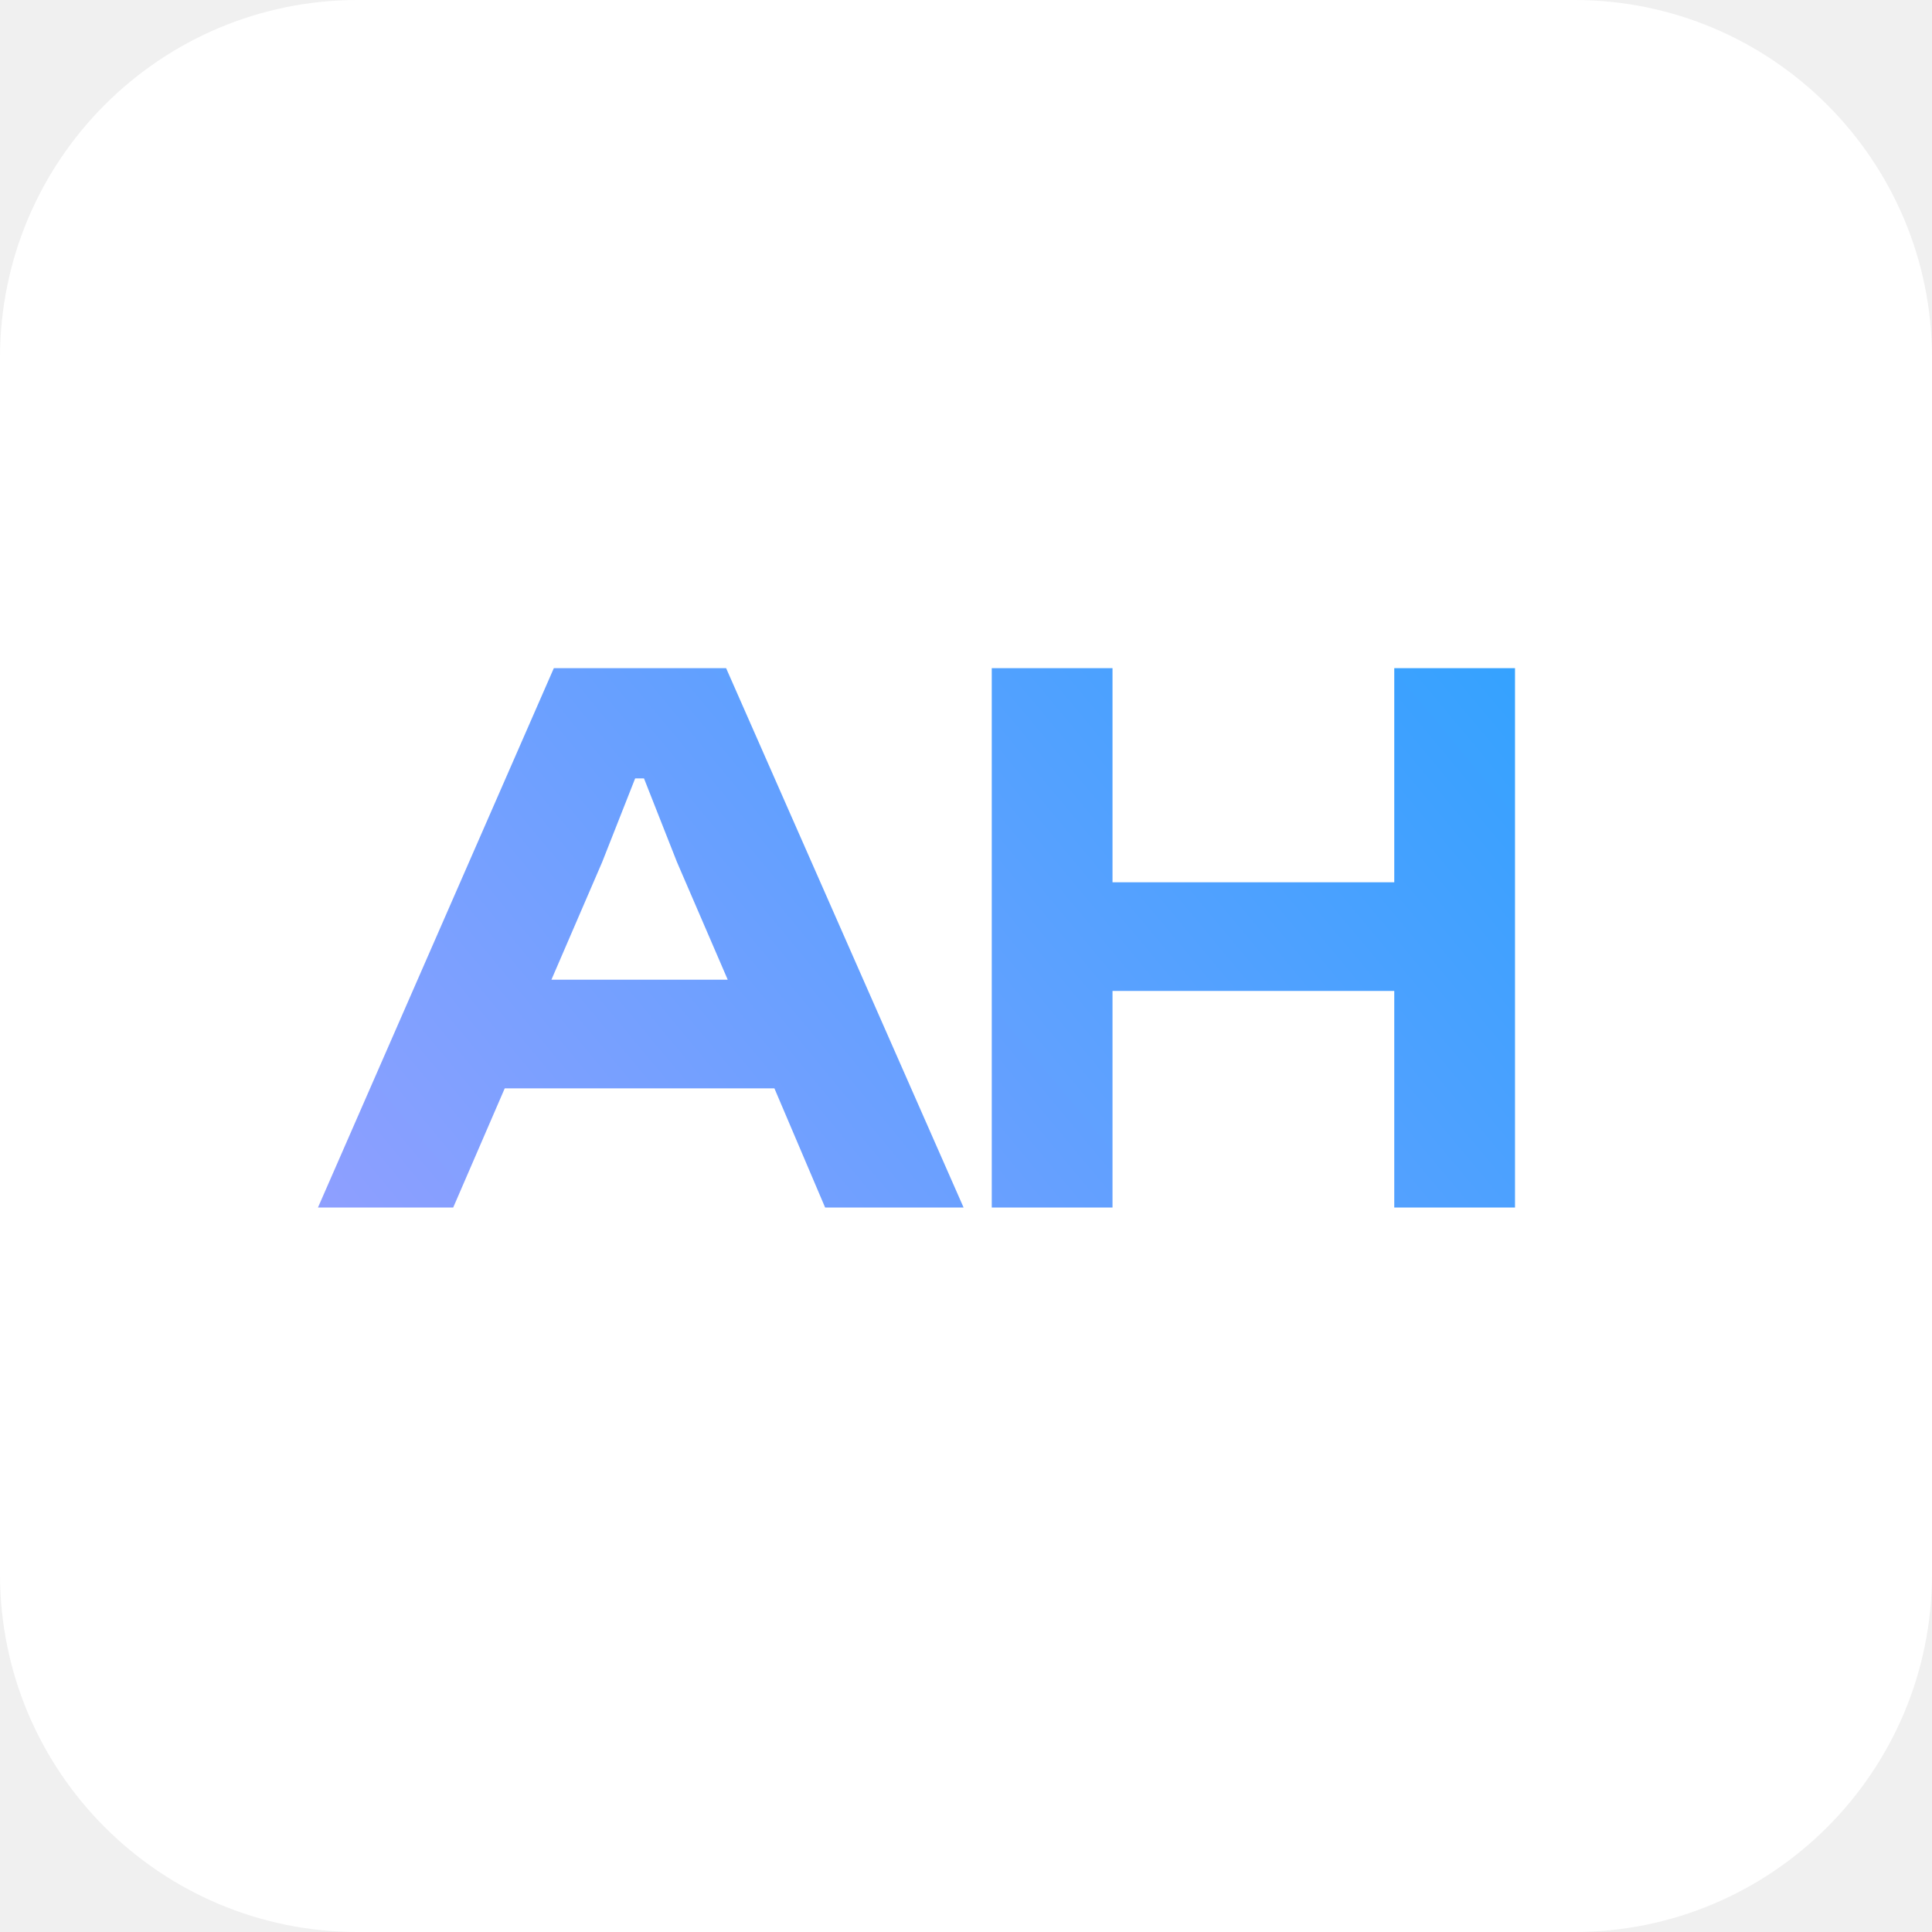
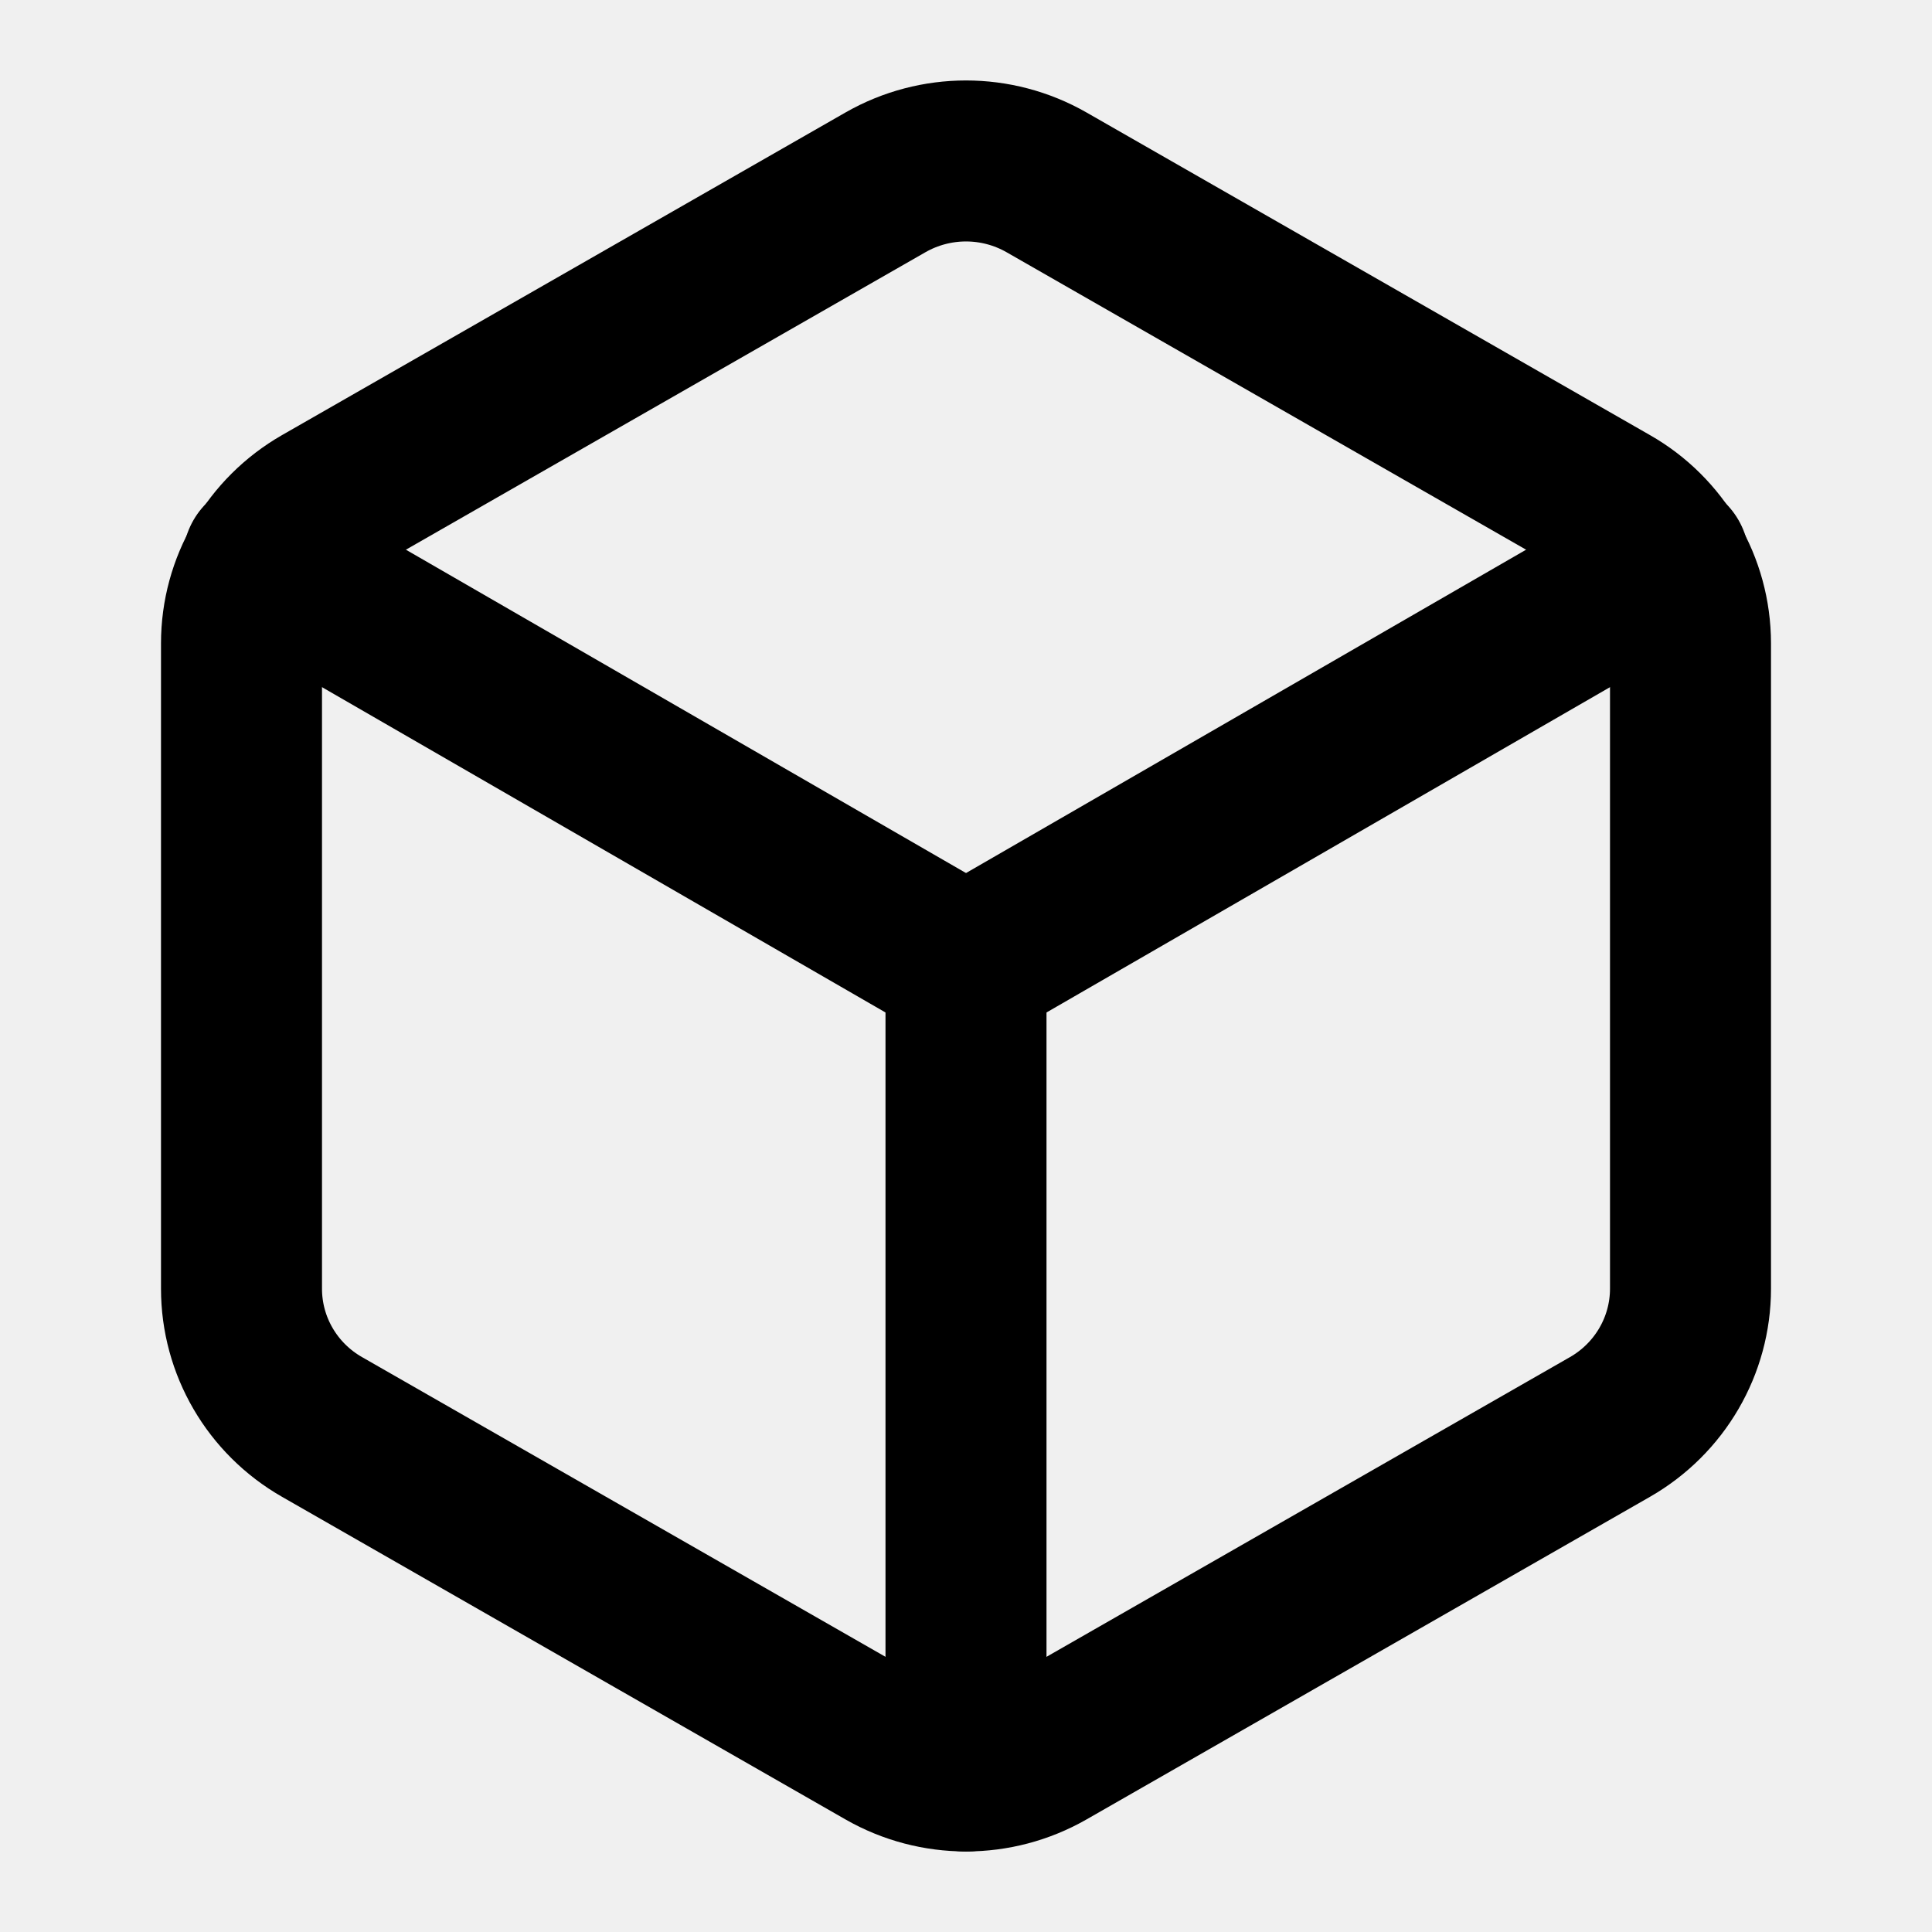
- <svg xmlns="http://www.w3.org/2000/svg" width="48" height="48" viewBox="0 0 48 48" fill="none">
-   <rect width="48" height="48" rx="8.889" fill="white" />
-   <path d="M11.26 30H7.9L13.76 16.6H18.04L23.94 30H20.5L19.24 27.04H12.54L11.26 30ZM14.96 21.42L13.7 24.34H18.08L16.82 21.42L16 19.34H15.78L14.96 21.42ZM27.64 30H24.64V16.6H27.64V21.92H34.64V16.6H37.64V30H34.64V24.62H27.64V30Z" fill="url(#paint0_linear_1545_39)" />
-   <defs>
-     <linearGradient id="paint0_linear_1545_39" x1="8" y1="35.5" x2="38.011" y2="10.548" gradientUnits="userSpaceOnUse">
-       <stop stop-color="#989FFF" />
-       <stop offset="1" stop-color="#29A2FF" />
-     </linearGradient>
-   </defs>
+ <svg xmlns="http://www.w3.org/2000/svg" class="icon icon-tabler icon-tabler-cube" width="24" height="24" viewBox="0 0 24 24" stroke-width="2" stroke="currentColor" fill="none" stroke-linecap="round" stroke-linejoin="round">
+   <path stroke="none" d="M0 0h24v24H0z" fill="none" />
+   <path d="M21 16.008v-8.018a1.98 1.98 0 0 0 -1 -1.717l-7 -4.008a2.016 2.016 0 0 0 -2 0l-7 4.008c-.619 .355 -1 1.01 -1 1.718v8.018c0 .709 .381 1.363 1 1.717l7 4.008a2.016 2.016 0 0 0 2 0l7 -4.008c.619 -.355 1 -1.01 1 -1.718z" />
+   <path d="M12 22v-10" />
+   <path d="M12 12l8.73 -5.04" />
+   <path d="M3.27 6.96l8.73 5.04" />
</svg>
